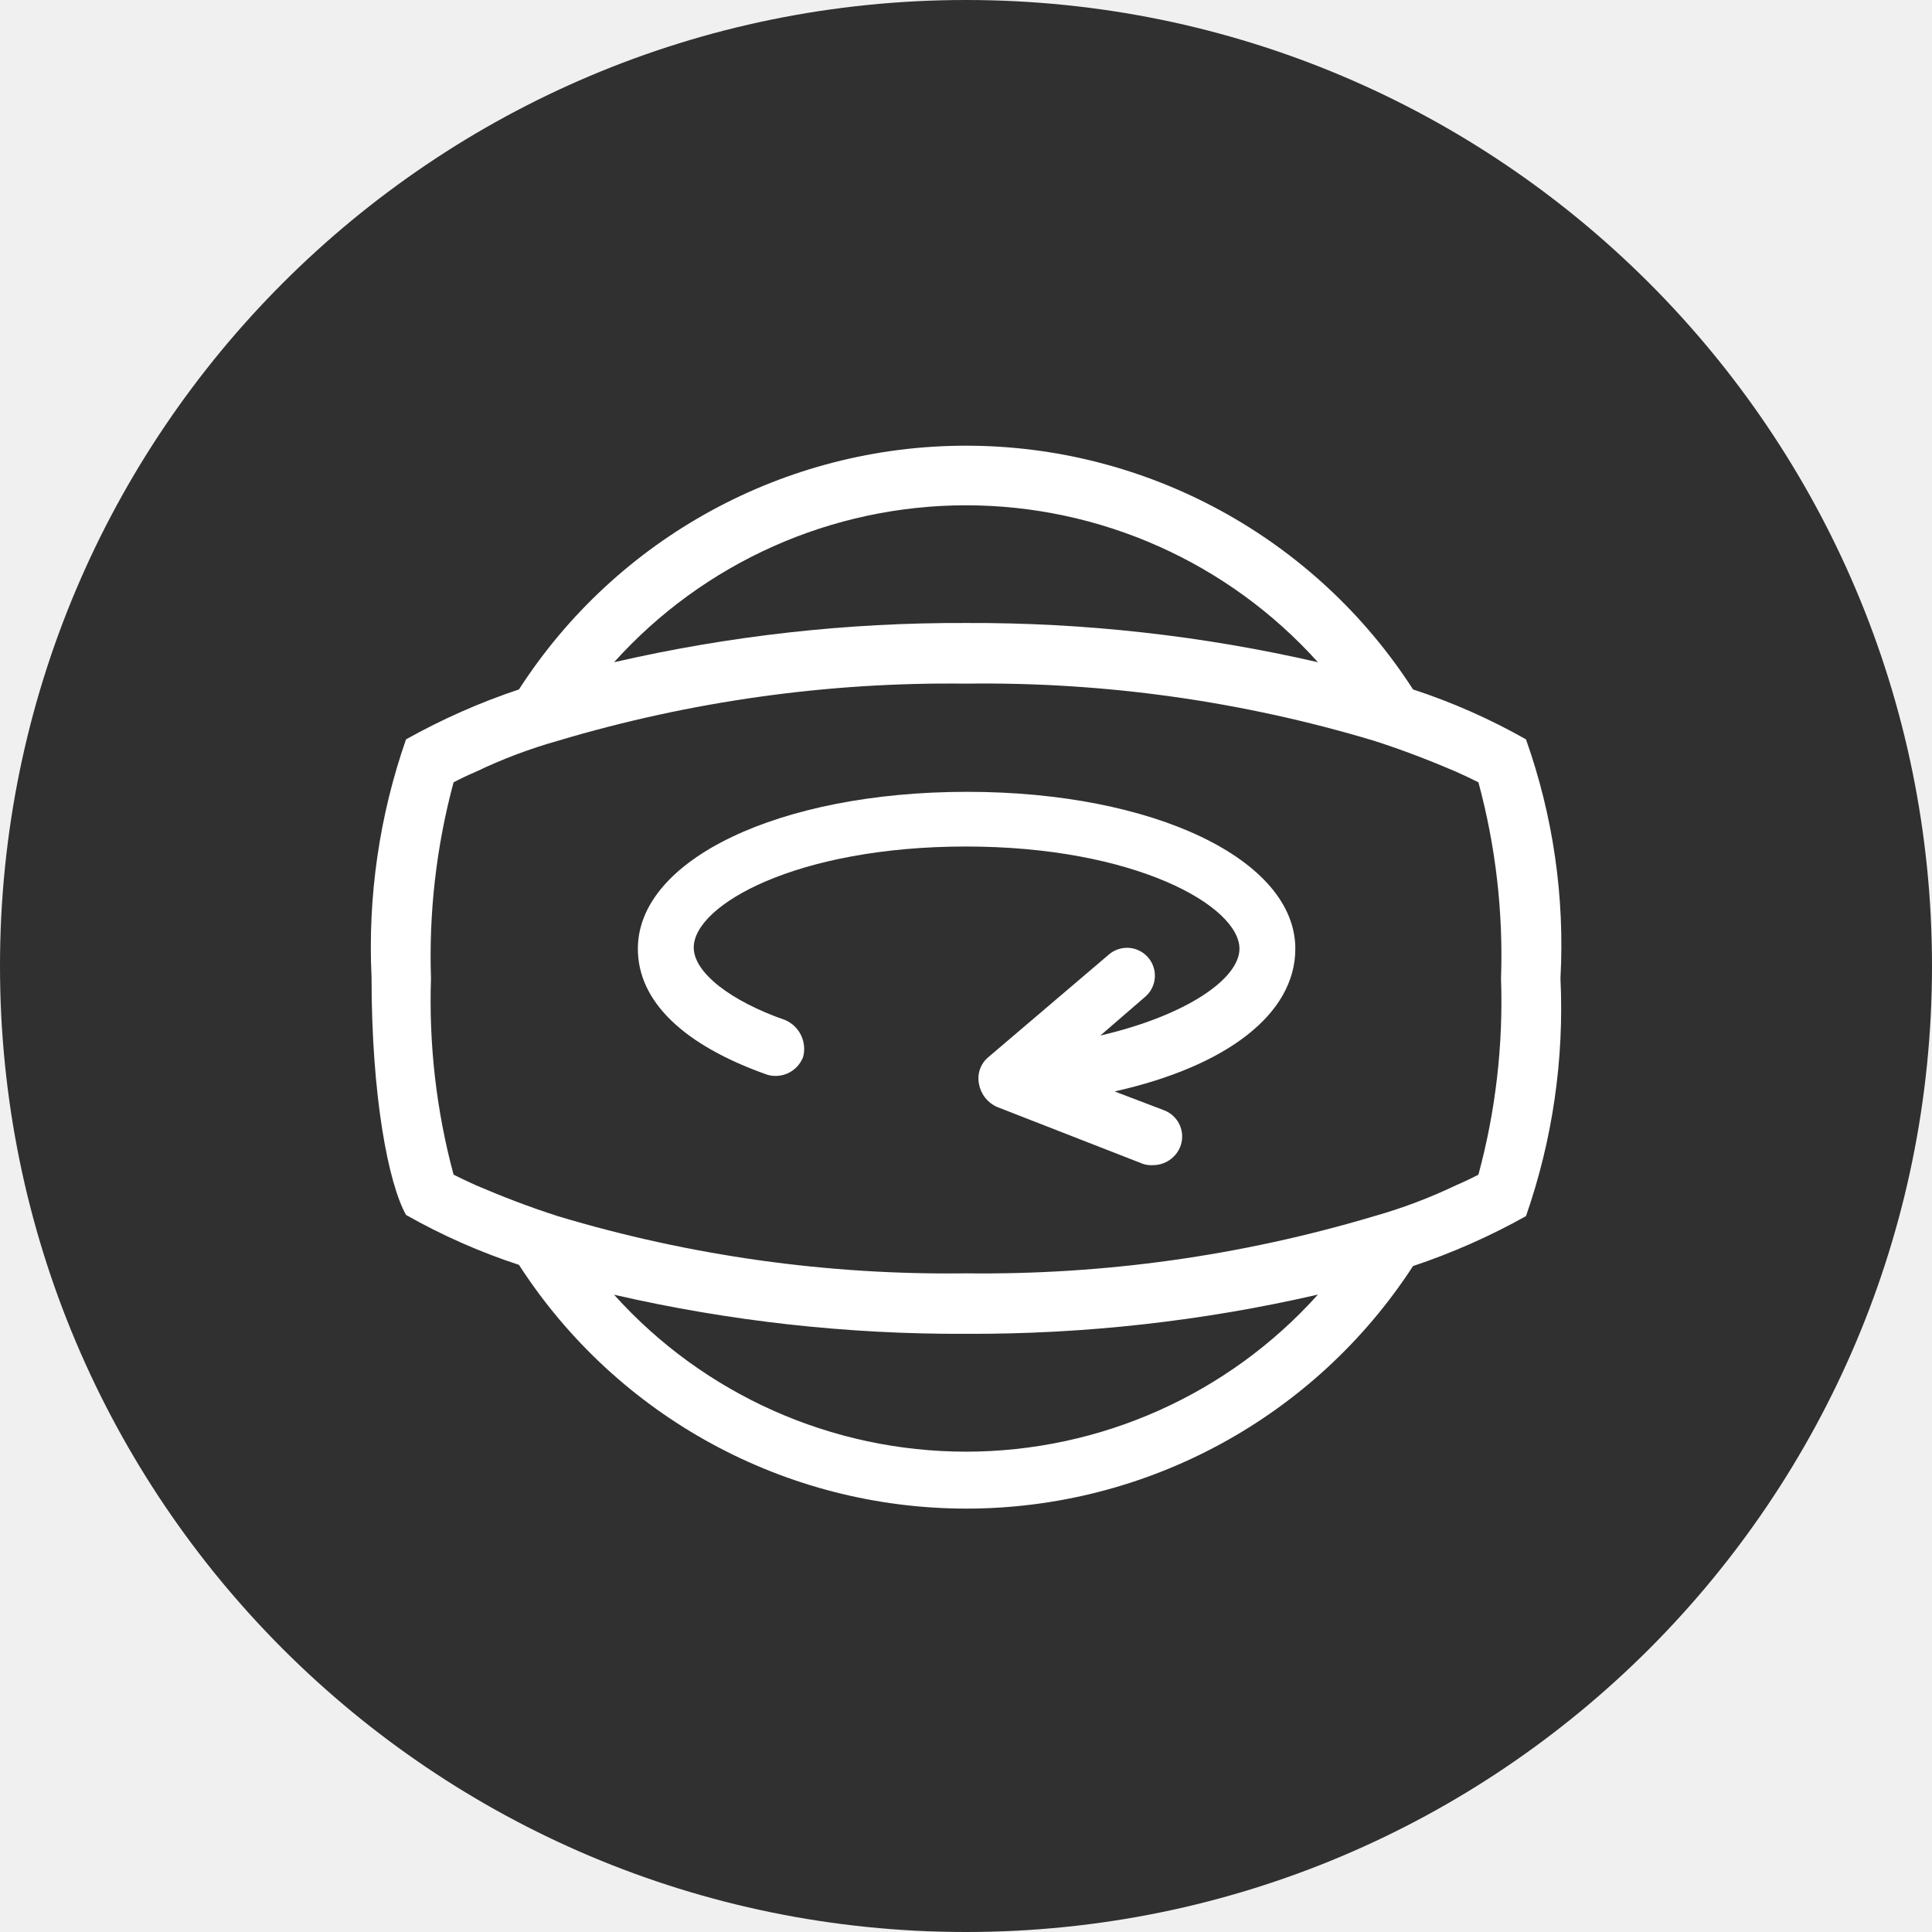
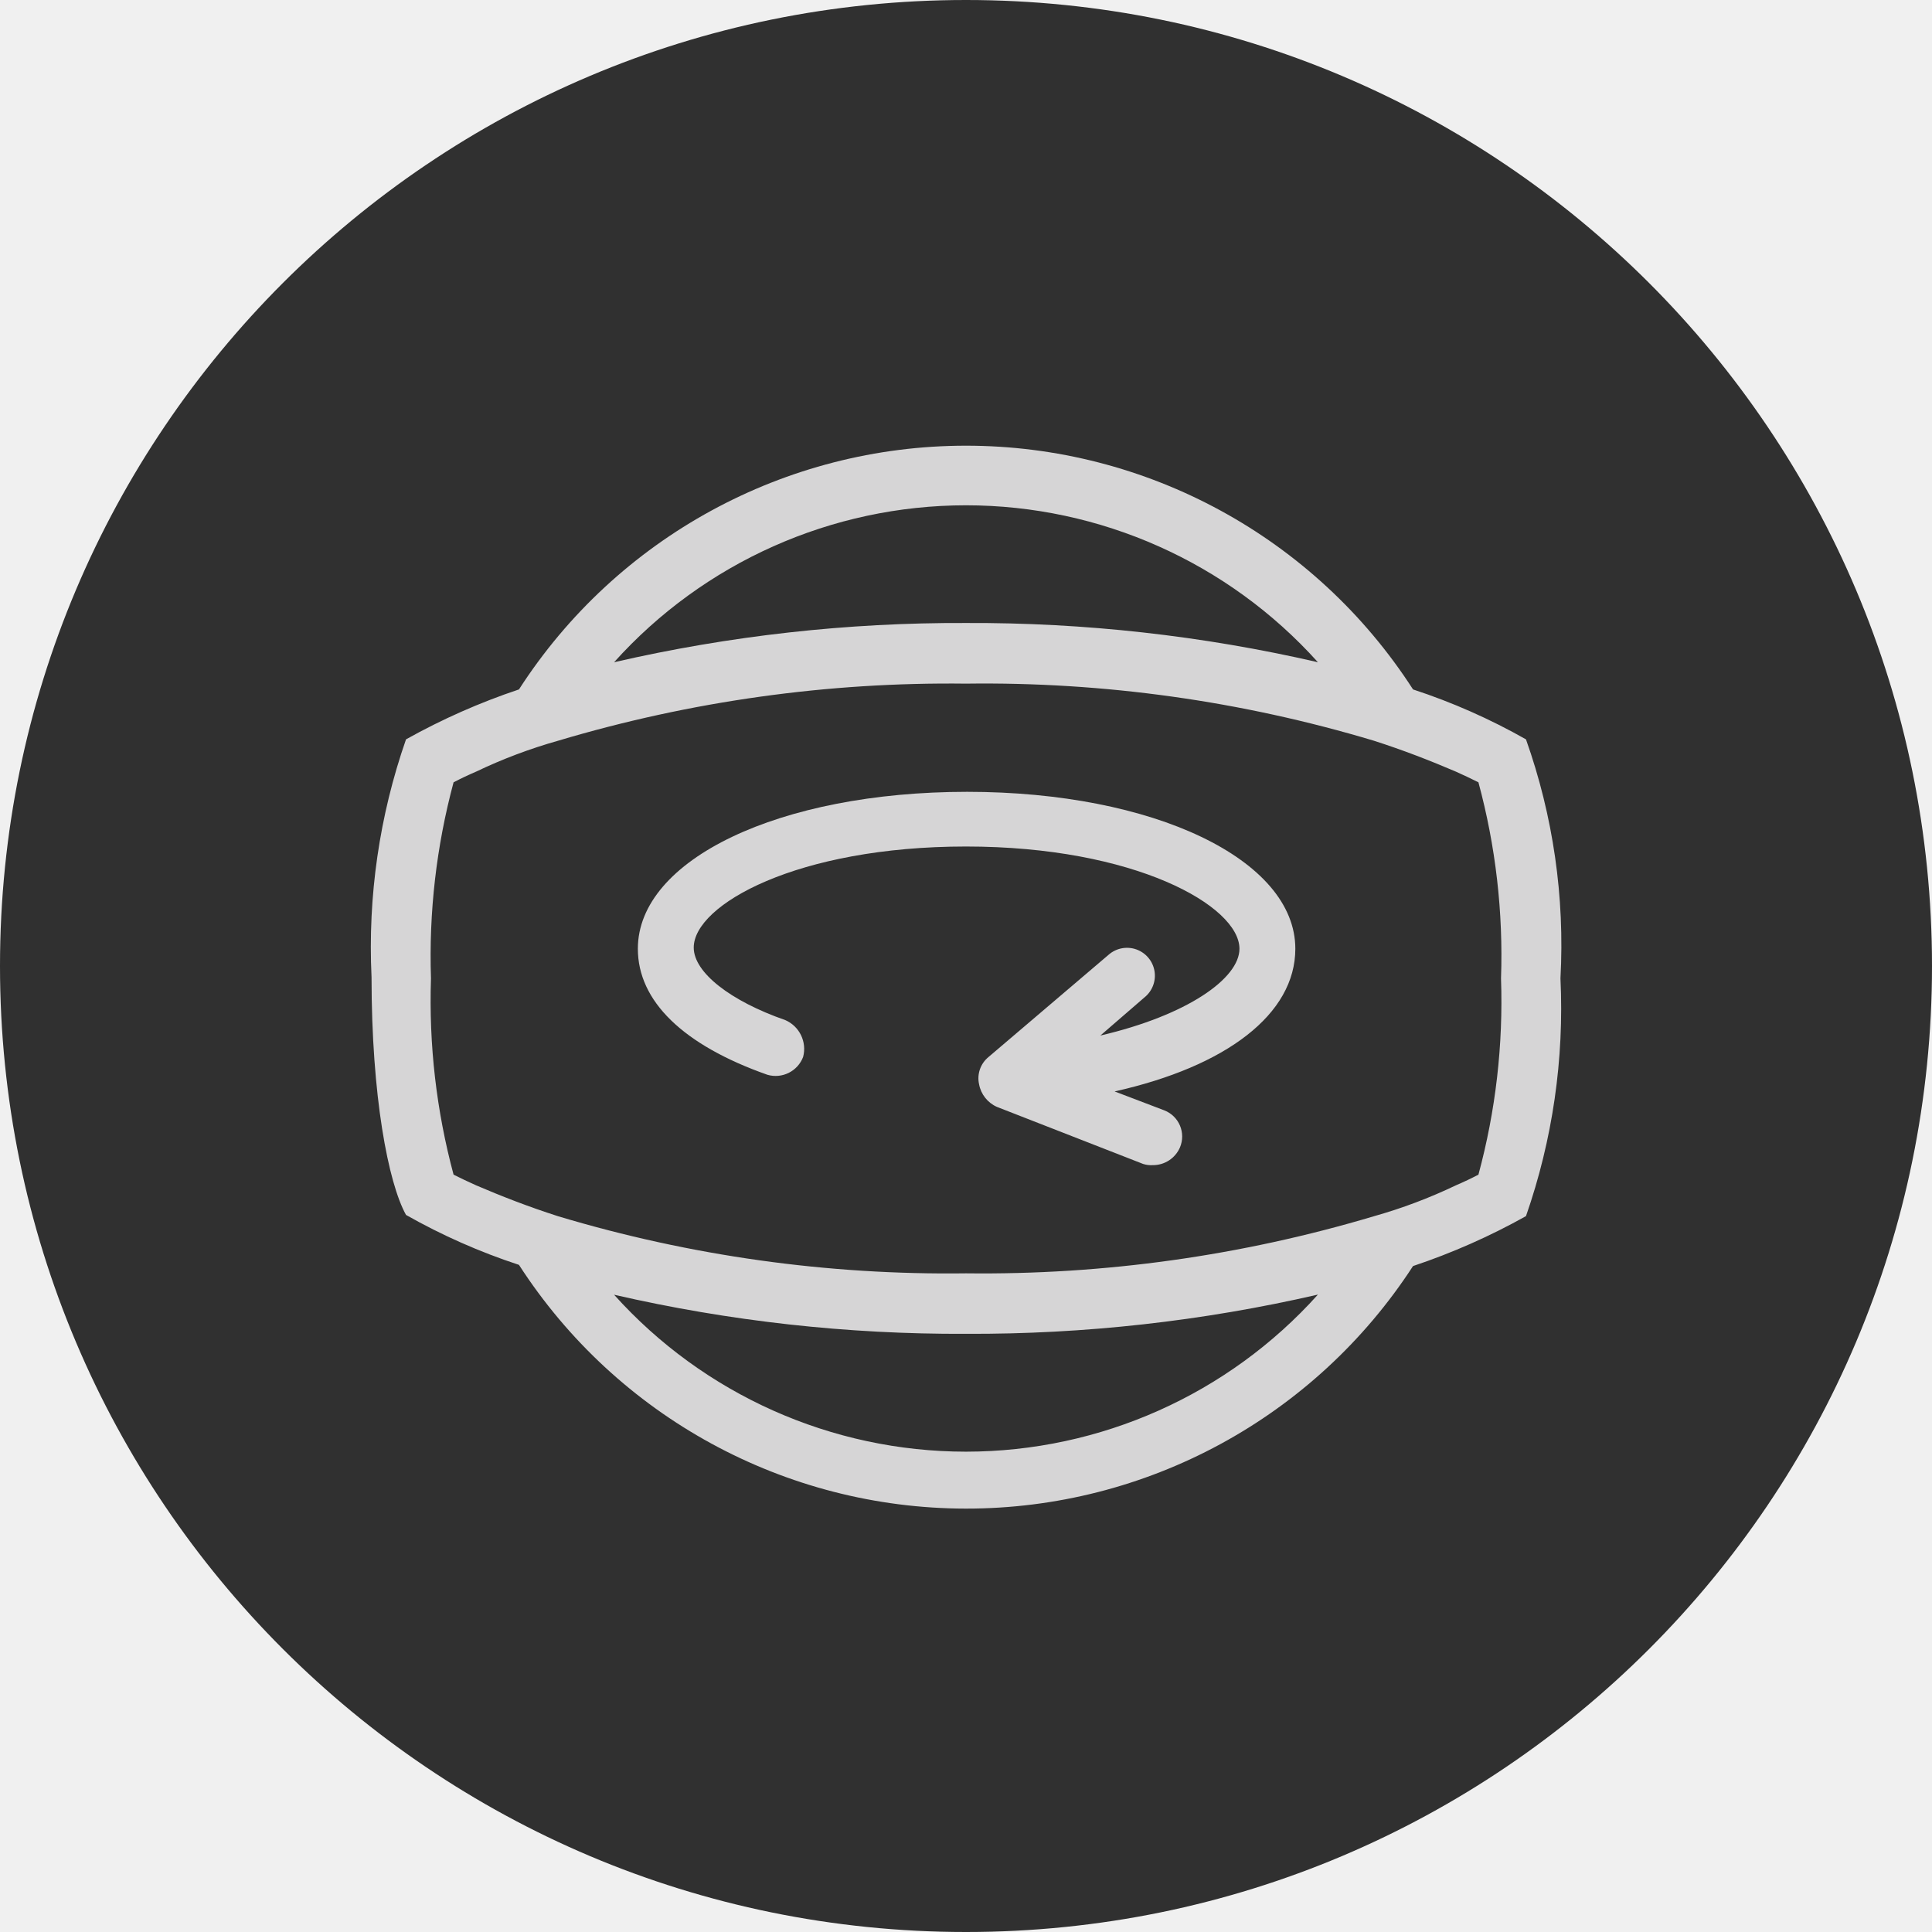
<svg xmlns="http://www.w3.org/2000/svg" viewBox="0 0 52 52">
  <defs>
    <style>
      .cls-1 {
        opacity: 0.8;
      }

      .cls-2, .cls-3 {
-         fill: #fff;
+         fill: #d6d5d6;
      }

      .cls-3 {
        fill-rule: evenodd;
      }
    </style>
  </defs>
  <g id="_360_slide_OFF_Click" data-name="360 slide OFF Click" transform="translate(-86 -80)">
    <circle id="Ellipse_9" data-name="Ellipse 9" class="cls-1" cx="26" cy="26" r="26" transform="translate(86 80)" />
    <g id="Group_49" data-name="Group 49" transform="translate(96 92)">
      <path id="Path_44" data-name="Path 44" class="cls-2" d="M31.072,7.9a16.708,16.708,0,0,0-3.04-1.344,14.314,14.314,0,0,0-24.064,0A17.753,17.753,0,0,0,.928,7.9,16.987,16.987,0,0,0,0,14.3c0,3.2.448,5.536.928,6.4a16.708,16.708,0,0,0,3.04,1.344,14.333,14.333,0,0,0,24.064.032,17.753,17.753,0,0,0,3.04-1.344,16.987,16.987,0,0,0,.928-6.4A16.538,16.538,0,0,0,31.072,7.9ZM16,1.6a12.74,12.74,0,0,1,9.472,4.224A41.455,41.455,0,0,0,16,4.768,41.455,41.455,0,0,0,6.528,5.824,12.74,12.74,0,0,1,16,1.6Zm0,25.472a12.74,12.74,0,0,1-9.472-4.224A41.455,41.455,0,0,0,16,23.9a41.455,41.455,0,0,0,9.472-1.056A12.74,12.74,0,0,1,16,27.072Zm13.792-7.456c-.192.1-.384.192-.608.288a13.765,13.765,0,0,1-2.208.832A36.8,36.8,0,0,1,16,22.272,36.5,36.5,0,0,1,5.024,20.736c-.8-.256-1.536-.544-2.208-.832-.224-.1-.416-.192-.608-.288a18.017,18.017,0,0,1-.608-5.28,18.017,18.017,0,0,1,.608-5.28c.192-.1.384-.192.608-.288a13.765,13.765,0,0,1,2.208-.832A36.8,36.8,0,0,1,16,6.4,36.5,36.5,0,0,1,26.976,7.936c.8.256,1.536.544,2.208.832.224.1.416.192.608.288a17.836,17.836,0,0,1,.608,5.28A17.836,17.836,0,0,1,29.792,19.616Z" />
      <path id="Path_45" data-name="Path 45" class="cls-3" d="M31.264,29.1c-5.056,0-8.864,1.824-8.864,4.224,0,1.408,1.216,2.592,3.488,3.392a.792.792,0,0,0,.96-.48.845.845,0,0,0-.48-.992c-1.472-.512-2.464-1.28-2.464-1.952,0-1.152,2.784-2.72,7.328-2.72s7.36,1.6,7.36,2.752c0,.8-1.408,1.792-3.744,2.336l1.184-1.024a.75.75,0,1,0-.96-1.152L31.84,36.236a.74.74,0,0,0-.256.736.831.831,0,0,0,.48.608L36,39.116a.7.7,0,0,0,.256.032.79.79,0,0,0,.736-.48.755.755,0,0,0-.416-.992l-1.344-.512c3.008-.672,4.864-2.08,4.864-3.84,0-2.4-3.808-4.224-8.832-4.224" transform="translate(-15.232 -19.788)" />
    </g>
  </g>
</svg>
